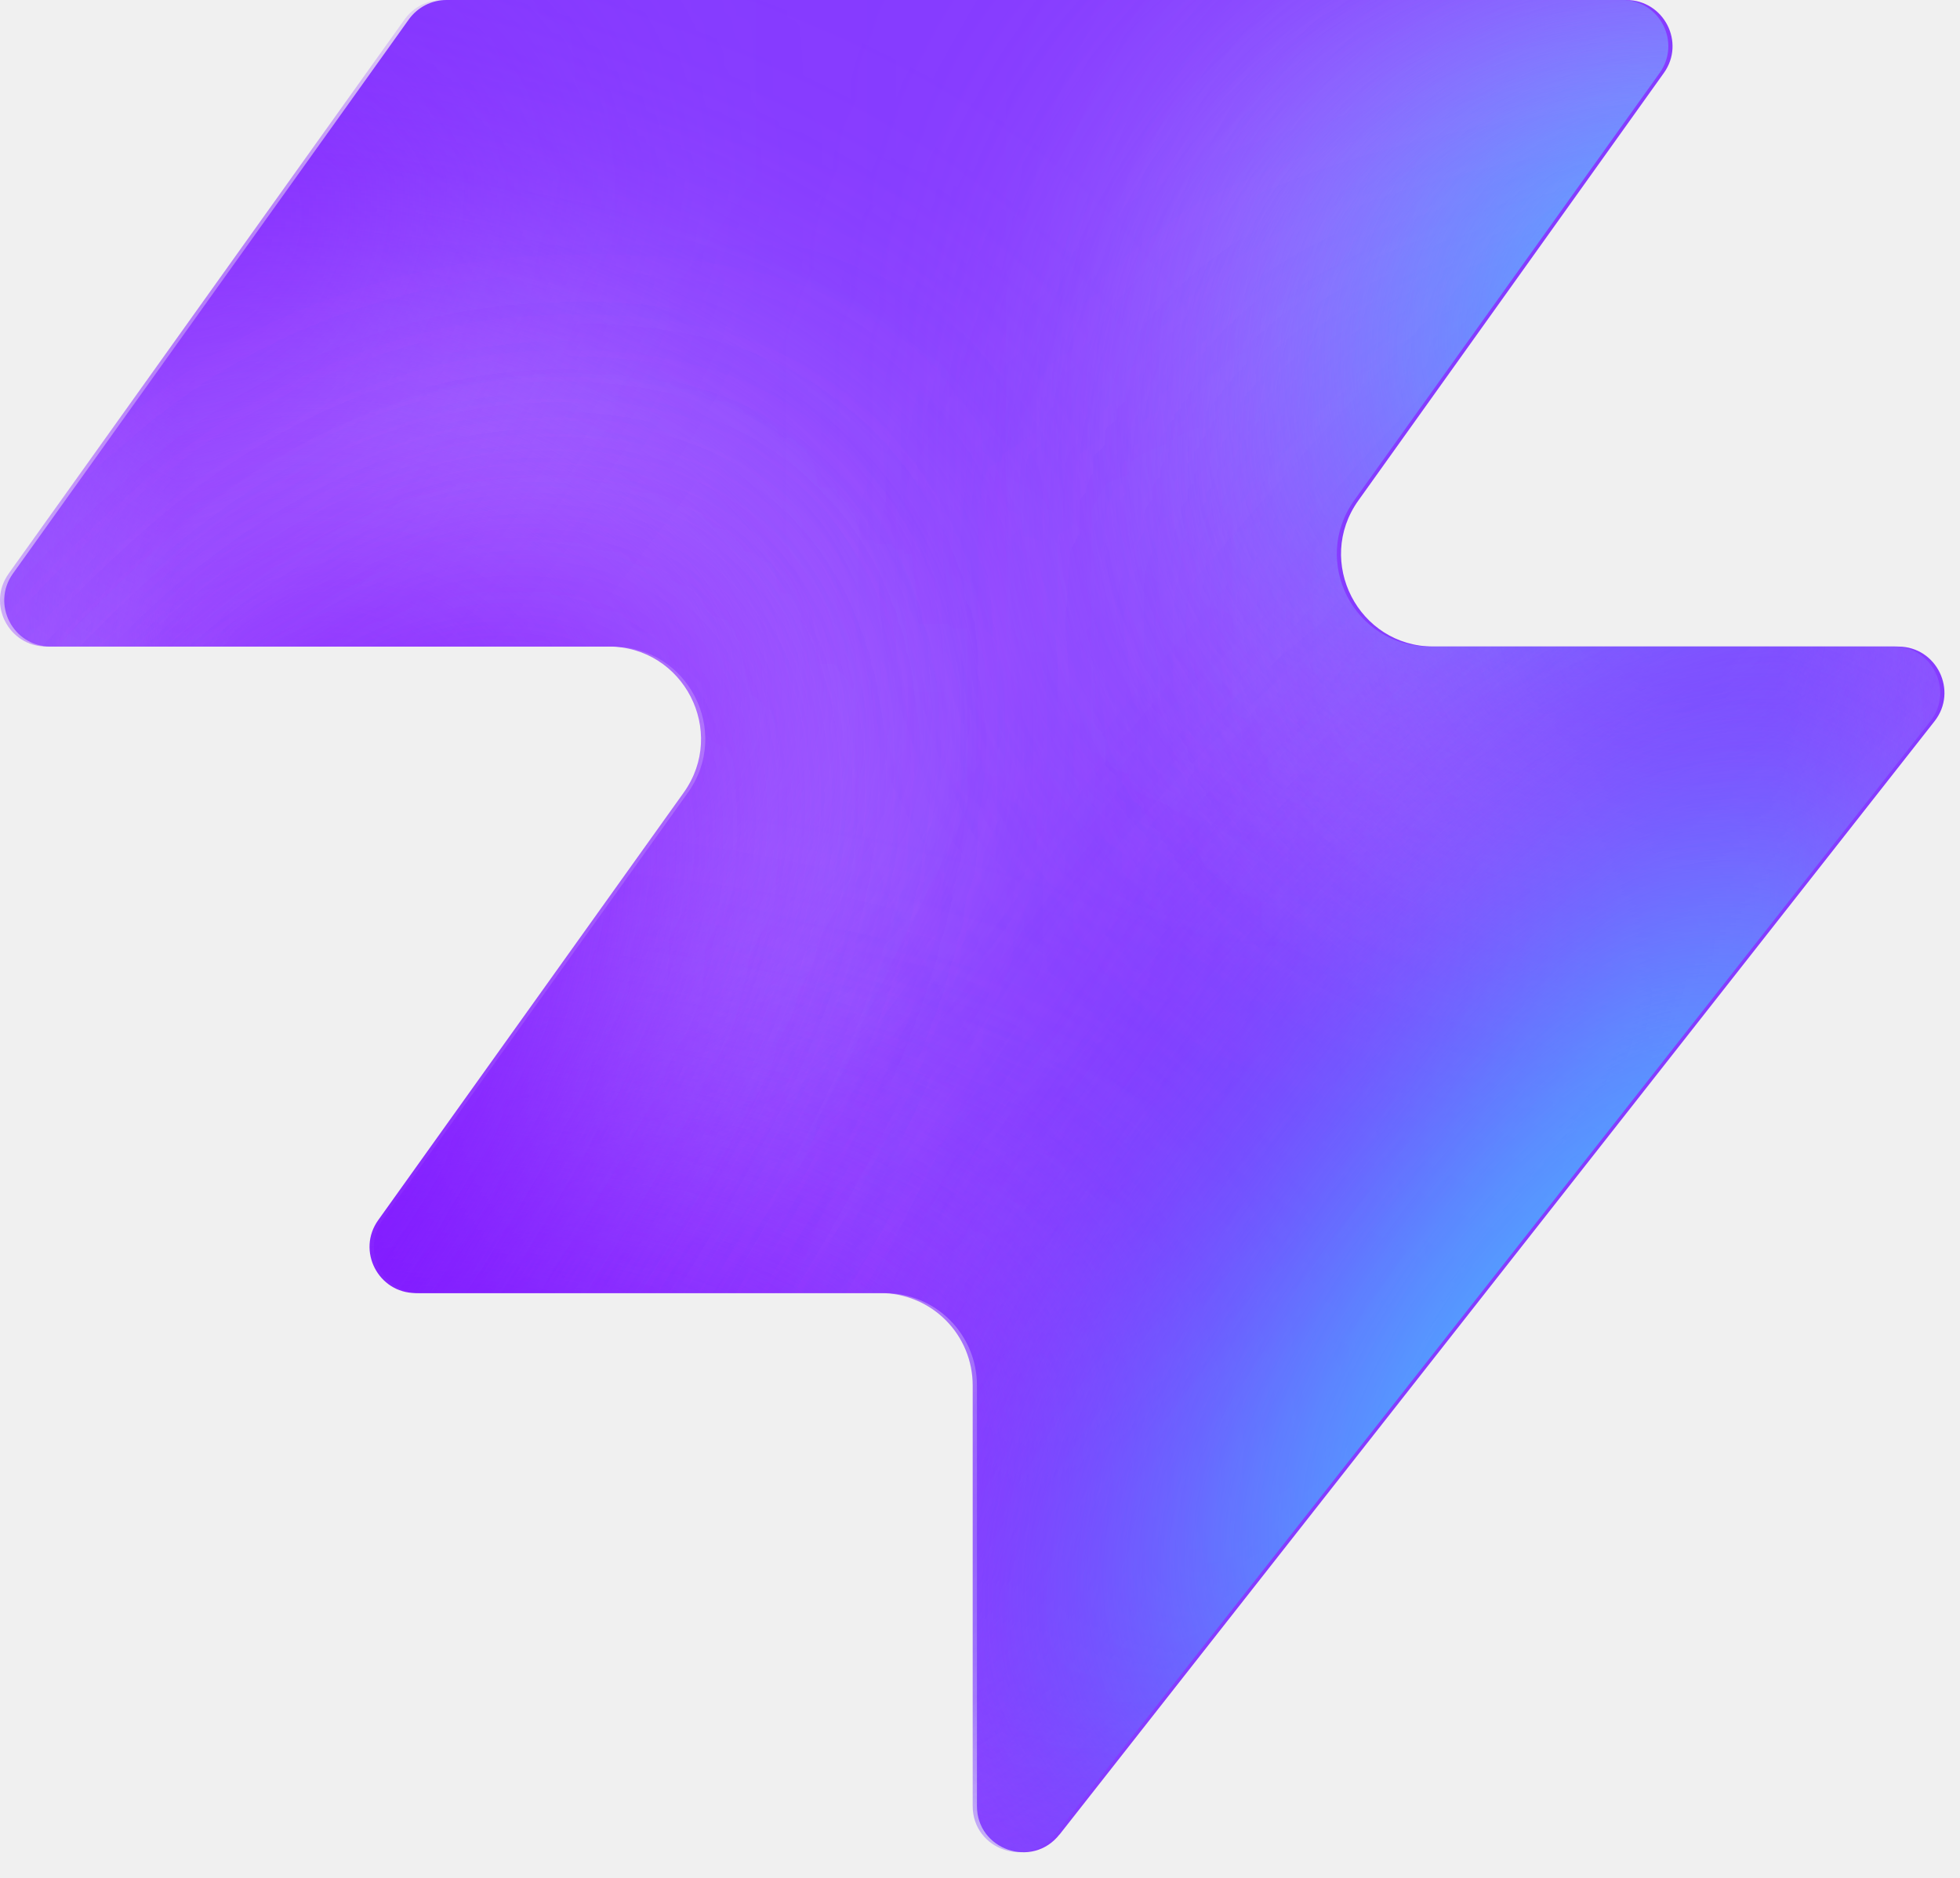
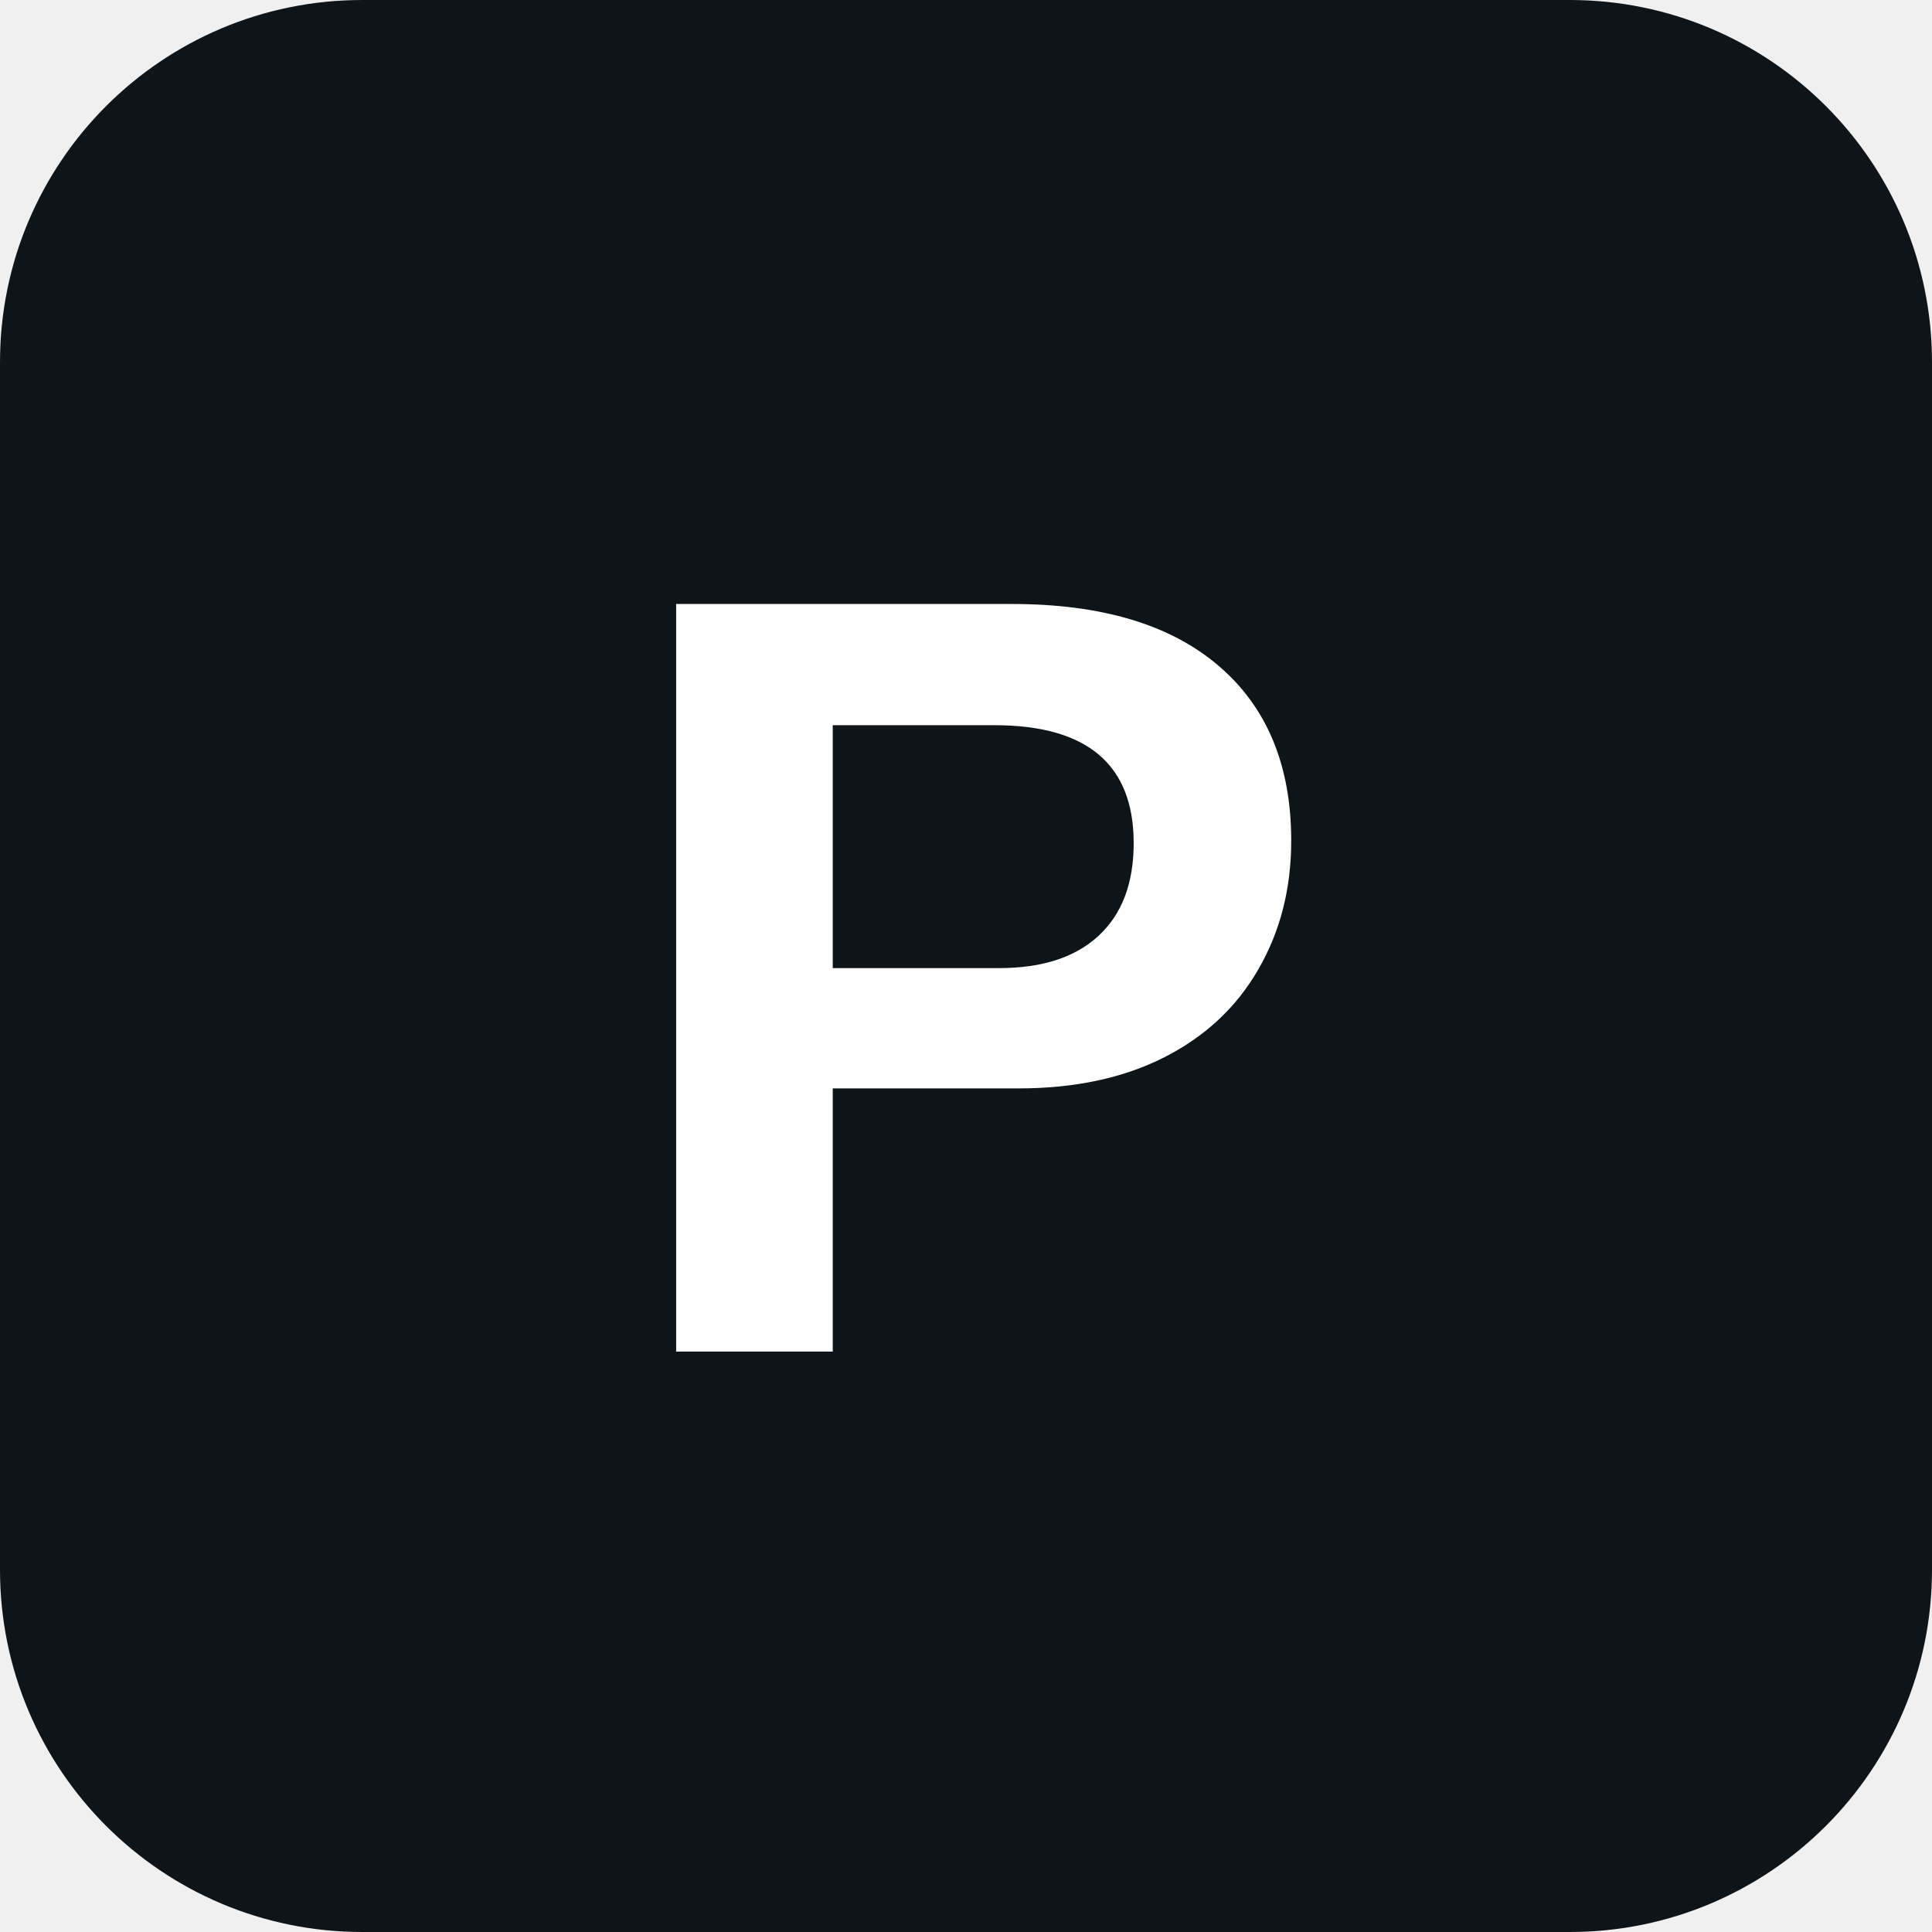
- <svg xmlns="http://www.w3.org/2000/svg" width="48" height="46" fill="none" viewBox="0 0 48 46">
-   <path fill="#863bff" d="M25.946 44.938c-.664.845-2.021.375-2.021-.698V33.937a2.26 2.26 0 0 0-2.262-2.262H10.287c-.92 0-1.456-1.04-.92-1.788l7.48-10.471c1.07-1.497 0-3.578-1.842-3.578H1.237c-.92 0-1.456-1.04-.92-1.788L10.013.474c.214-.297.556-.474.92-.474h28.894c.92 0 1.456 1.04.92 1.788l-7.48 10.471c-1.07 1.498 0 3.579 1.842 3.579h11.377c.943 0 1.473 1.088.89 1.83L25.947 44.94z" style="fill:#863bff;fill:color(display-p3 .525 .23 1);fill-opacity:1" />
-   <mask id="a" width="48" height="46" x="0" y="0" maskUnits="userSpaceOnUse" style="mask-type:alpha">
-     <path fill="#000" d="M25.842 44.938c-.664.844-2.021.375-2.021-.698V33.937a2.26 2.26 0 0 0-2.262-2.262H10.183c-.92 0-1.456-1.04-.92-1.788l7.48-10.471c1.07-1.498 0-3.579-1.842-3.579H1.133c-.92 0-1.456-1.04-.92-1.787L9.91.473c.214-.297.556-.474.92-.474h28.894c.92 0 1.456 1.04.92 1.788l-7.48 10.471c-1.07 1.498 0 3.578 1.842 3.578h11.377c.943 0 1.473 1.088.89 1.832L25.843 44.94z" style="fill:#000;fill-opacity:1" />
-   </mask>
-   <g mask="url(#a)">
-     <g filter="url(#b)">
-       <ellipse cx="5.508" cy="14.704" fill="#ede6ff" rx="5.508" ry="14.704" style="fill:#ede6ff;fill:color(display-p3 .927 .903 1);fill-opacity:1" transform="matrix(.00324 1 1 -.00324 -4.47 31.516)" />
-     </g>
-     <g filter="url(#c)">
-       <ellipse cx="10.399" cy="29.851" fill="#ede6ff" rx="10.399" ry="29.851" style="fill:#ede6ff;fill:color(display-p3 .927 .903 1);fill-opacity:1" transform="matrix(.00324 1 1 -.00324 -39.328 7.883)" />
-     </g>
-     <g filter="url(#d)">
-       <ellipse cx="5.508" cy="30.487" fill="#7e14ff" rx="5.508" ry="30.487" style="fill:#7e14ff;fill:color(display-p3 .492 .077 1);fill-opacity:1" transform="rotate(89.814 -25.913 -14.639)scale(1 -1)" />
-     </g>
-     <g filter="url(#e)">
-       <ellipse cx="5.508" cy="30.599" fill="#7e14ff" rx="5.508" ry="30.599" style="fill:#7e14ff;fill:color(display-p3 .492 .077 1);fill-opacity:1" transform="rotate(89.814 -32.644 -3.334)scale(1 -1)" />
-     </g>
-     <g filter="url(#f)">
-       <ellipse cx="5.508" cy="30.599" fill="#7e14ff" rx="5.508" ry="30.599" style="fill:#7e14ff;fill:color(display-p3 .492 .077 1);fill-opacity:1" transform="matrix(.00324 1 1 -.00324 -34.34 30.47)" />
-     </g>
-     <g filter="url(#g)">
-       <ellipse cx="14.072" cy="22.078" fill="#ede6ff" rx="14.072" ry="22.078" style="fill:#ede6ff;fill:color(display-p3 .927 .903 1);fill-opacity:1" transform="rotate(93.35 24.506 48.493)scale(-1 1)" />
-     </g>
-     <g filter="url(#h)">
-       <ellipse cx="3.47" cy="21.501" fill="#7e14ff" rx="3.47" ry="21.501" style="fill:#7e14ff;fill:color(display-p3 .492 .077 1);fill-opacity:1" transform="rotate(89.009 28.708 47.59)scale(-1 1)" />
-     </g>
-     <g filter="url(#i)">
-       <ellipse cx="3.47" cy="21.501" fill="#7e14ff" rx="3.47" ry="21.501" style="fill:#7e14ff;fill:color(display-p3 .492 .077 1);fill-opacity:1" transform="rotate(89.009 28.708 47.59)scale(-1 1)" />
-     </g>
-     <g filter="url(#j)">
-       <ellipse cx=".387" cy="8.972" fill="#7e14ff" rx="4.407" ry="29.108" style="fill:#7e14ff;fill:color(display-p3 .492 .077 1);fill-opacity:1" transform="rotate(39.51 .387 8.972)" />
-     </g>
-     <g filter="url(#k)">
-       <ellipse cx="47.523" cy="-6.092" fill="#7e14ff" rx="4.407" ry="29.108" style="fill:#7e14ff;fill:color(display-p3 .492 .077 1);fill-opacity:1" transform="rotate(37.892 47.523 -6.092)" />
-     </g>
-     <g filter="url(#l)">
-       <ellipse cx="41.412" cy="6.333" fill="#47bfff" rx="5.971" ry="9.665" style="fill:#47bfff;fill:color(display-p3 .28 .748 1);fill-opacity:1" transform="rotate(37.892 41.412 6.333)" />
-     </g>
-     <g filter="url(#m)">
-       <ellipse cx="-1.879" cy="38.332" fill="#7e14ff" rx="4.407" ry="29.108" style="fill:#7e14ff;fill:color(display-p3 .492 .077 1);fill-opacity:1" transform="rotate(37.892 -1.88 38.332)" />
-     </g>
-     <g filter="url(#n)">
-       <ellipse cx="-1.879" cy="38.332" fill="#7e14ff" rx="4.407" ry="29.108" style="fill:#7e14ff;fill:color(display-p3 .492 .077 1);fill-opacity:1" transform="rotate(37.892 -1.88 38.332)" />
-     </g>
-     <g filter="url(#o)">
-       <ellipse cx="35.651" cy="29.907" fill="#7e14ff" rx="4.407" ry="29.108" style="fill:#7e14ff;fill:color(display-p3 .492 .077 1);fill-opacity:1" transform="rotate(37.892 35.651 29.907)" />
-     </g>
-     <g filter="url(#p)">
-       <ellipse cx="38.418" cy="32.4" fill="#47bfff" rx="5.971" ry="15.297" style="fill:#47bfff;fill:color(display-p3 .28 .748 1);fill-opacity:1" transform="rotate(37.892 38.418 32.4)" />
-     </g>
-   </g>
-   <defs>
-     <filter id="b" width="60.045" height="41.654" x="-19.77" y="16.149" color-interpolation-filters="sRGB" filterUnits="userSpaceOnUse">
-       <feFlood flood-opacity="0" result="BackgroundImageFix" />
-       <feBlend in="SourceGraphic" in2="BackgroundImageFix" result="shape" />
-       <feGaussianBlur result="effect1_foregroundBlur_2002_17158" stdDeviation="7.659" />
-     </filter>
-     <filter id="c" width="90.34" height="51.437" x="-54.613" y="-7.533" color-interpolation-filters="sRGB" filterUnits="userSpaceOnUse">
-       <feFlood flood-opacity="0" result="BackgroundImageFix" />
-       <feBlend in="SourceGraphic" in2="BackgroundImageFix" result="shape" />
-       <feGaussianBlur result="effect1_foregroundBlur_2002_17158" stdDeviation="7.659" />
-     </filter>
-     <filter id="d" width="79.355" height="29.4" x="-49.64" y="2.03" color-interpolation-filters="sRGB" filterUnits="userSpaceOnUse">
-       <feFlood flood-opacity="0" result="BackgroundImageFix" />
-       <feBlend in="SourceGraphic" in2="BackgroundImageFix" result="shape" />
-       <feGaussianBlur result="effect1_foregroundBlur_2002_17158" stdDeviation="4.596" />
-     </filter>
-     <filter id="e" width="79.579" height="29.4" x="-45.045" y="20.029" color-interpolation-filters="sRGB" filterUnits="userSpaceOnUse">
-       <feFlood flood-opacity="0" result="BackgroundImageFix" />
-       <feBlend in="SourceGraphic" in2="BackgroundImageFix" result="shape" />
-       <feGaussianBlur result="effect1_foregroundBlur_2002_17158" stdDeviation="4.596" />
-     </filter>
-     <filter id="f" width="79.579" height="29.4" x="-43.513" y="21.178" color-interpolation-filters="sRGB" filterUnits="userSpaceOnUse">
-       <feFlood flood-opacity="0" result="BackgroundImageFix" />
-       <feBlend in="SourceGraphic" in2="BackgroundImageFix" result="shape" />
-       <feGaussianBlur result="effect1_foregroundBlur_2002_17158" stdDeviation="4.596" />
-     </filter>
-     <filter id="g" width="74.749" height="58.852" x="15.756" y="-17.901" color-interpolation-filters="sRGB" filterUnits="userSpaceOnUse">
-       <feFlood flood-opacity="0" result="BackgroundImageFix" />
-       <feBlend in="SourceGraphic" in2="BackgroundImageFix" result="shape" />
-       <feGaussianBlur result="effect1_foregroundBlur_2002_17158" stdDeviation="7.659" />
-     </filter>
-     <filter id="h" width="61.377" height="25.362" x="23.548" y="2.284" color-interpolation-filters="sRGB" filterUnits="userSpaceOnUse">
-       <feFlood flood-opacity="0" result="BackgroundImageFix" />
-       <feBlend in="SourceGraphic" in2="BackgroundImageFix" result="shape" />
-       <feGaussianBlur result="effect1_foregroundBlur_2002_17158" stdDeviation="4.596" />
-     </filter>
-     <filter id="i" width="61.377" height="25.362" x="23.548" y="2.284" color-interpolation-filters="sRGB" filterUnits="userSpaceOnUse">
-       <feFlood flood-opacity="0" result="BackgroundImageFix" />
-       <feBlend in="SourceGraphic" in2="BackgroundImageFix" result="shape" />
-       <feGaussianBlur result="effect1_foregroundBlur_2002_17158" stdDeviation="4.596" />
-     </filter>
-     <filter id="j" width="56.045" height="63.649" x="-27.636" y="-22.853" color-interpolation-filters="sRGB" filterUnits="userSpaceOnUse">
-       <feFlood flood-opacity="0" result="BackgroundImageFix" />
-       <feBlend in="SourceGraphic" in2="BackgroundImageFix" result="shape" />
-       <feGaussianBlur result="effect1_foregroundBlur_2002_17158" stdDeviation="4.596" />
-     </filter>
-     <filter id="k" width="54.814" height="64.646" x="20.116" y="-38.415" color-interpolation-filters="sRGB" filterUnits="userSpaceOnUse">
-       <feFlood flood-opacity="0" result="BackgroundImageFix" />
-       <feBlend in="SourceGraphic" in2="BackgroundImageFix" result="shape" />
-       <feGaussianBlur result="effect1_foregroundBlur_2002_17158" stdDeviation="4.596" />
-     </filter>
-     <filter id="l" width="33.541" height="35.313" x="24.641" y="-11.323" color-interpolation-filters="sRGB" filterUnits="userSpaceOnUse">
-       <feFlood flood-opacity="0" result="BackgroundImageFix" />
-       <feBlend in="SourceGraphic" in2="BackgroundImageFix" result="shape" />
-       <feGaussianBlur result="effect1_foregroundBlur_2002_17158" stdDeviation="4.596" />
-     </filter>
-     <filter id="m" width="54.814" height="64.646" x="-29.286" y="6.009" color-interpolation-filters="sRGB" filterUnits="userSpaceOnUse">
-       <feFlood flood-opacity="0" result="BackgroundImageFix" />
-       <feBlend in="SourceGraphic" in2="BackgroundImageFix" result="shape" />
-       <feGaussianBlur result="effect1_foregroundBlur_2002_17158" stdDeviation="4.596" />
-     </filter>
-     <filter id="n" width="54.814" height="64.646" x="-29.286" y="6.009" color-interpolation-filters="sRGB" filterUnits="userSpaceOnUse">
-       <feFlood flood-opacity="0" result="BackgroundImageFix" />
-       <feBlend in="SourceGraphic" in2="BackgroundImageFix" result="shape" />
-       <feGaussianBlur result="effect1_foregroundBlur_2002_17158" stdDeviation="4.596" />
-     </filter>
-     <filter id="o" width="54.814" height="64.646" x="8.244" y="-2.416" color-interpolation-filters="sRGB" filterUnits="userSpaceOnUse">
-       <feFlood flood-opacity="0" result="BackgroundImageFix" />
-       <feBlend in="SourceGraphic" in2="BackgroundImageFix" result="shape" />
-       <feGaussianBlur result="effect1_foregroundBlur_2002_17158" stdDeviation="4.596" />
-     </filter>
-     <filter id="p" width="39.409" height="43.623" x="18.713" y="10.588" color-interpolation-filters="sRGB" filterUnits="userSpaceOnUse">
-       <feFlood flood-opacity="0" result="BackgroundImageFix" />
-       <feBlend in="SourceGraphic" in2="BackgroundImageFix" result="shape" />
-       <feGaussianBlur result="effect1_foregroundBlur_2002_17158" stdDeviation="4.596" />
-     </filter>
-   </defs>
+ <svg xmlns="http://www.w3.org/2000/svg" viewBox="0 0 64 64">
+   <rect width="64" height="64" rx="12" fill="#0f1418" />
+   <text x="50%" y="54%" text-anchor="middle" dominant-baseline="middle" font-family="Arial, sans-serif" font-size="36" font-weight="700" fill="#ffffff">
+     P
+   </text>
</svg>
